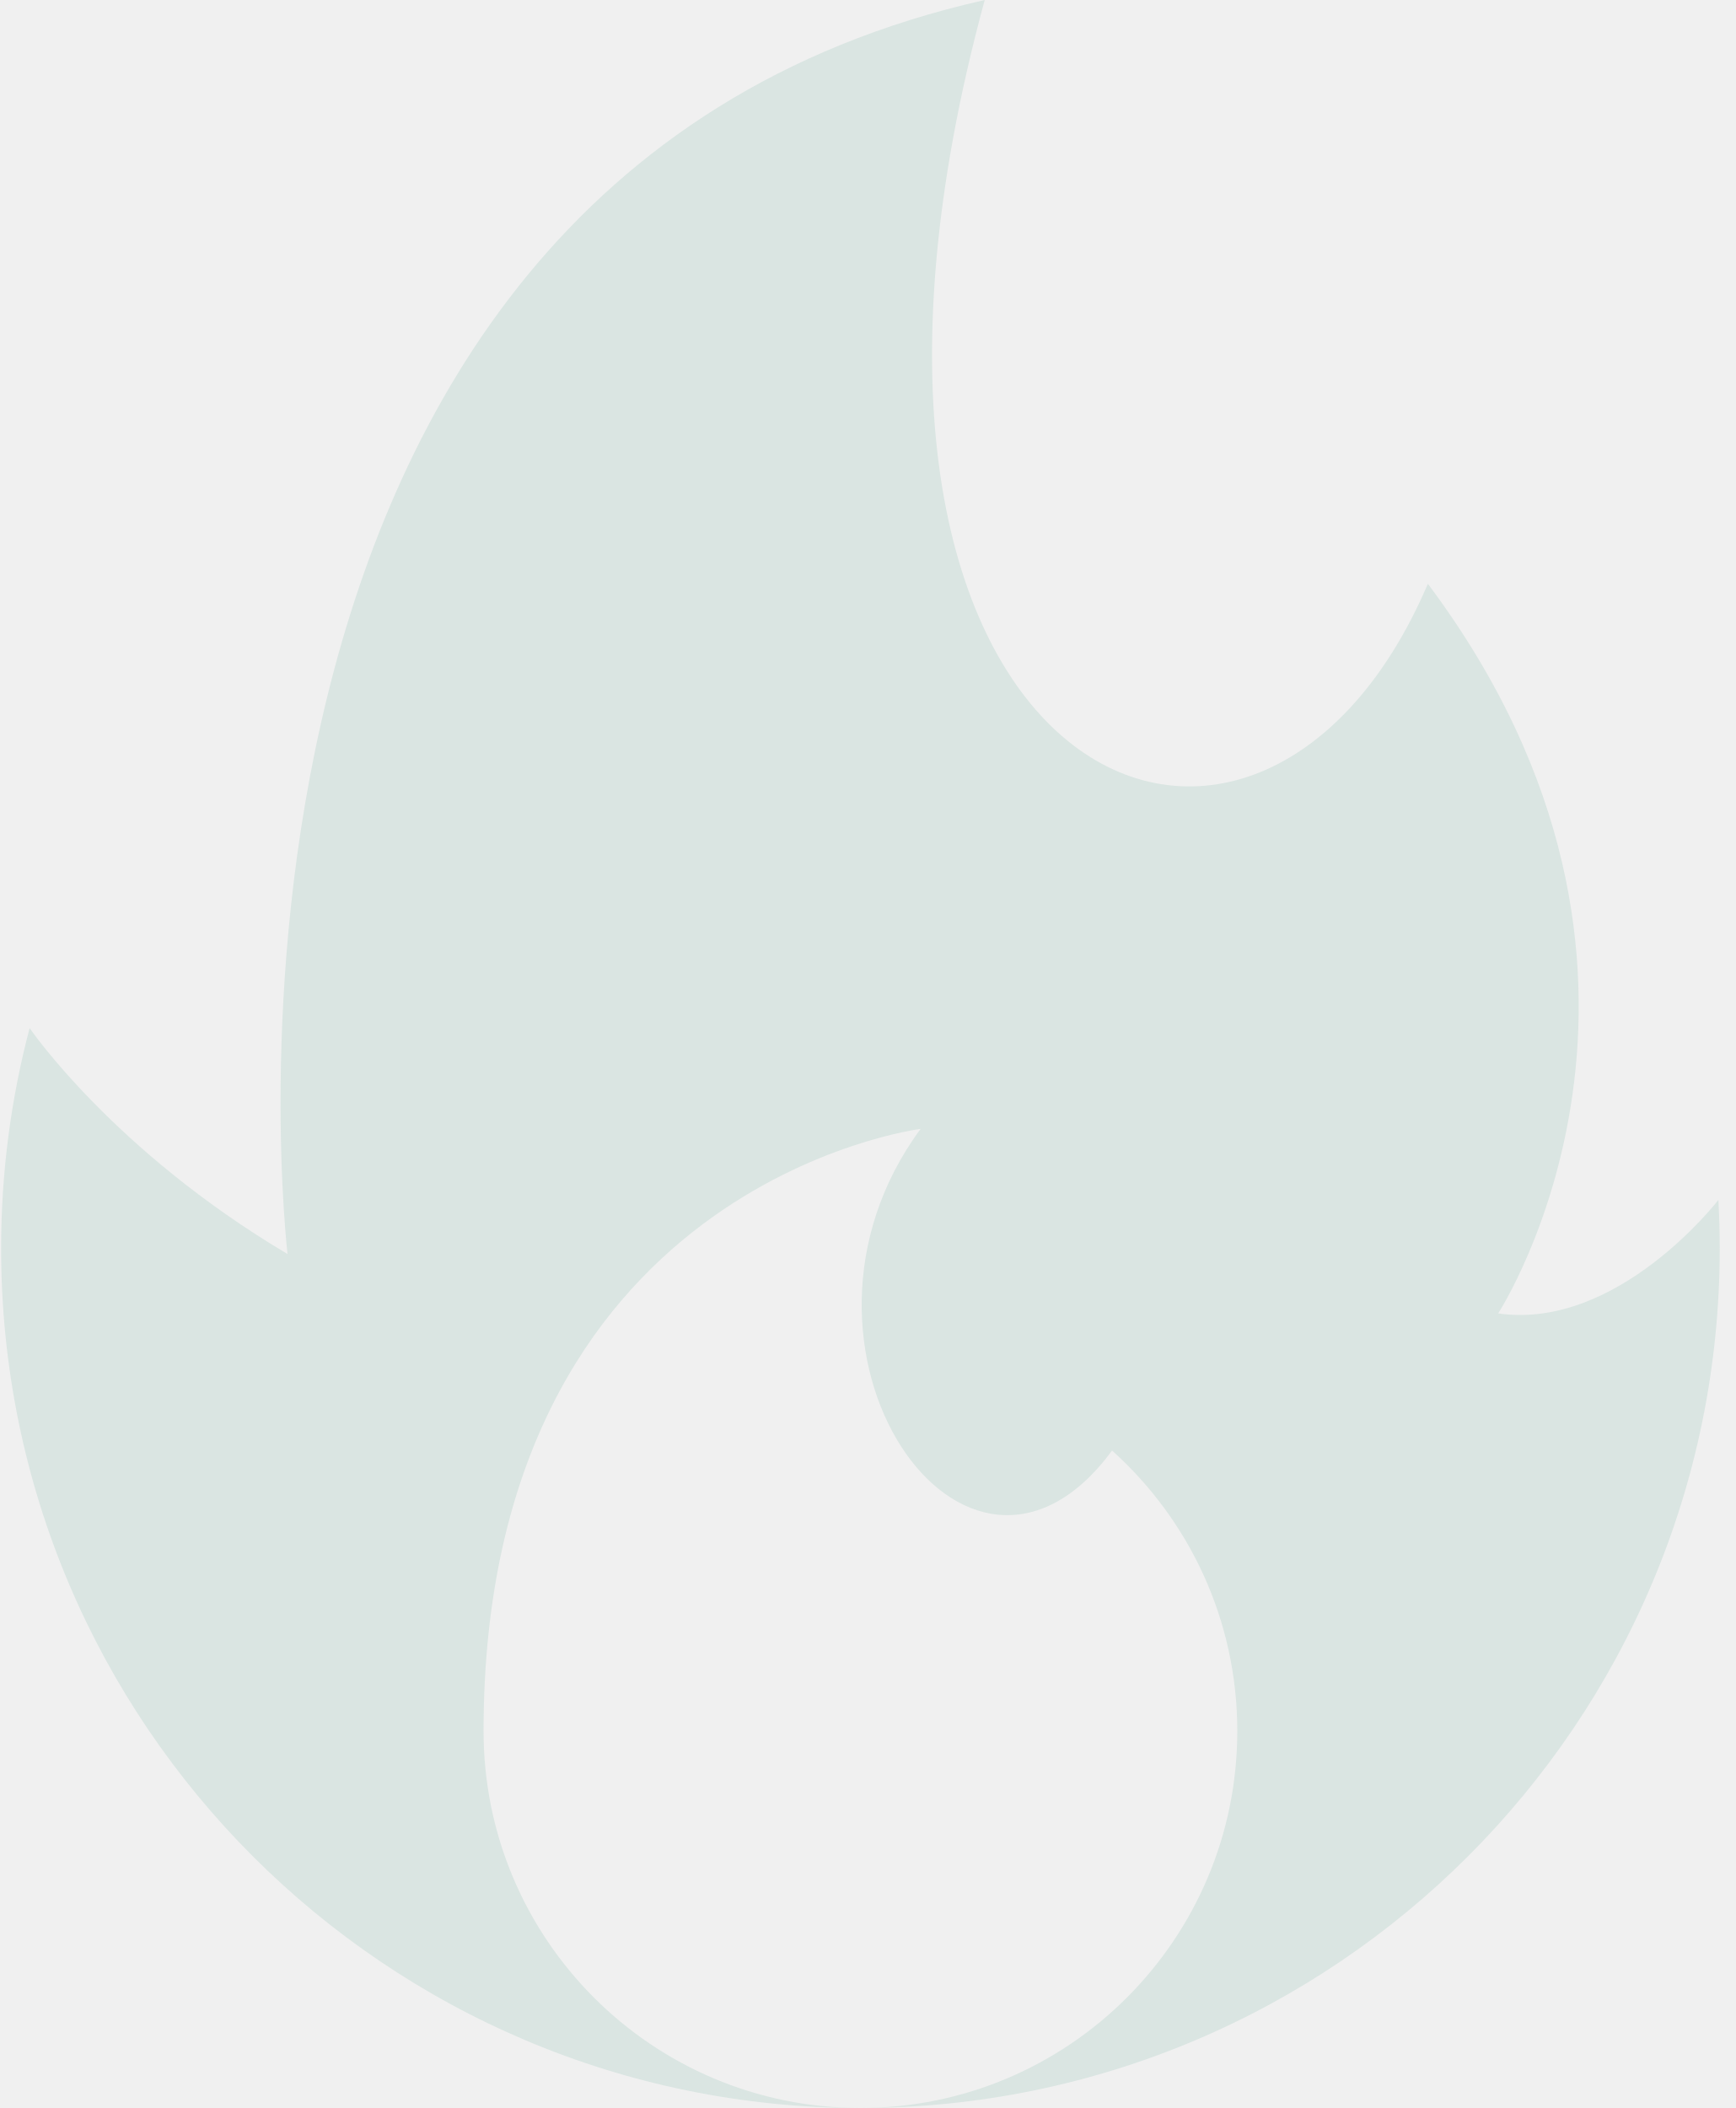
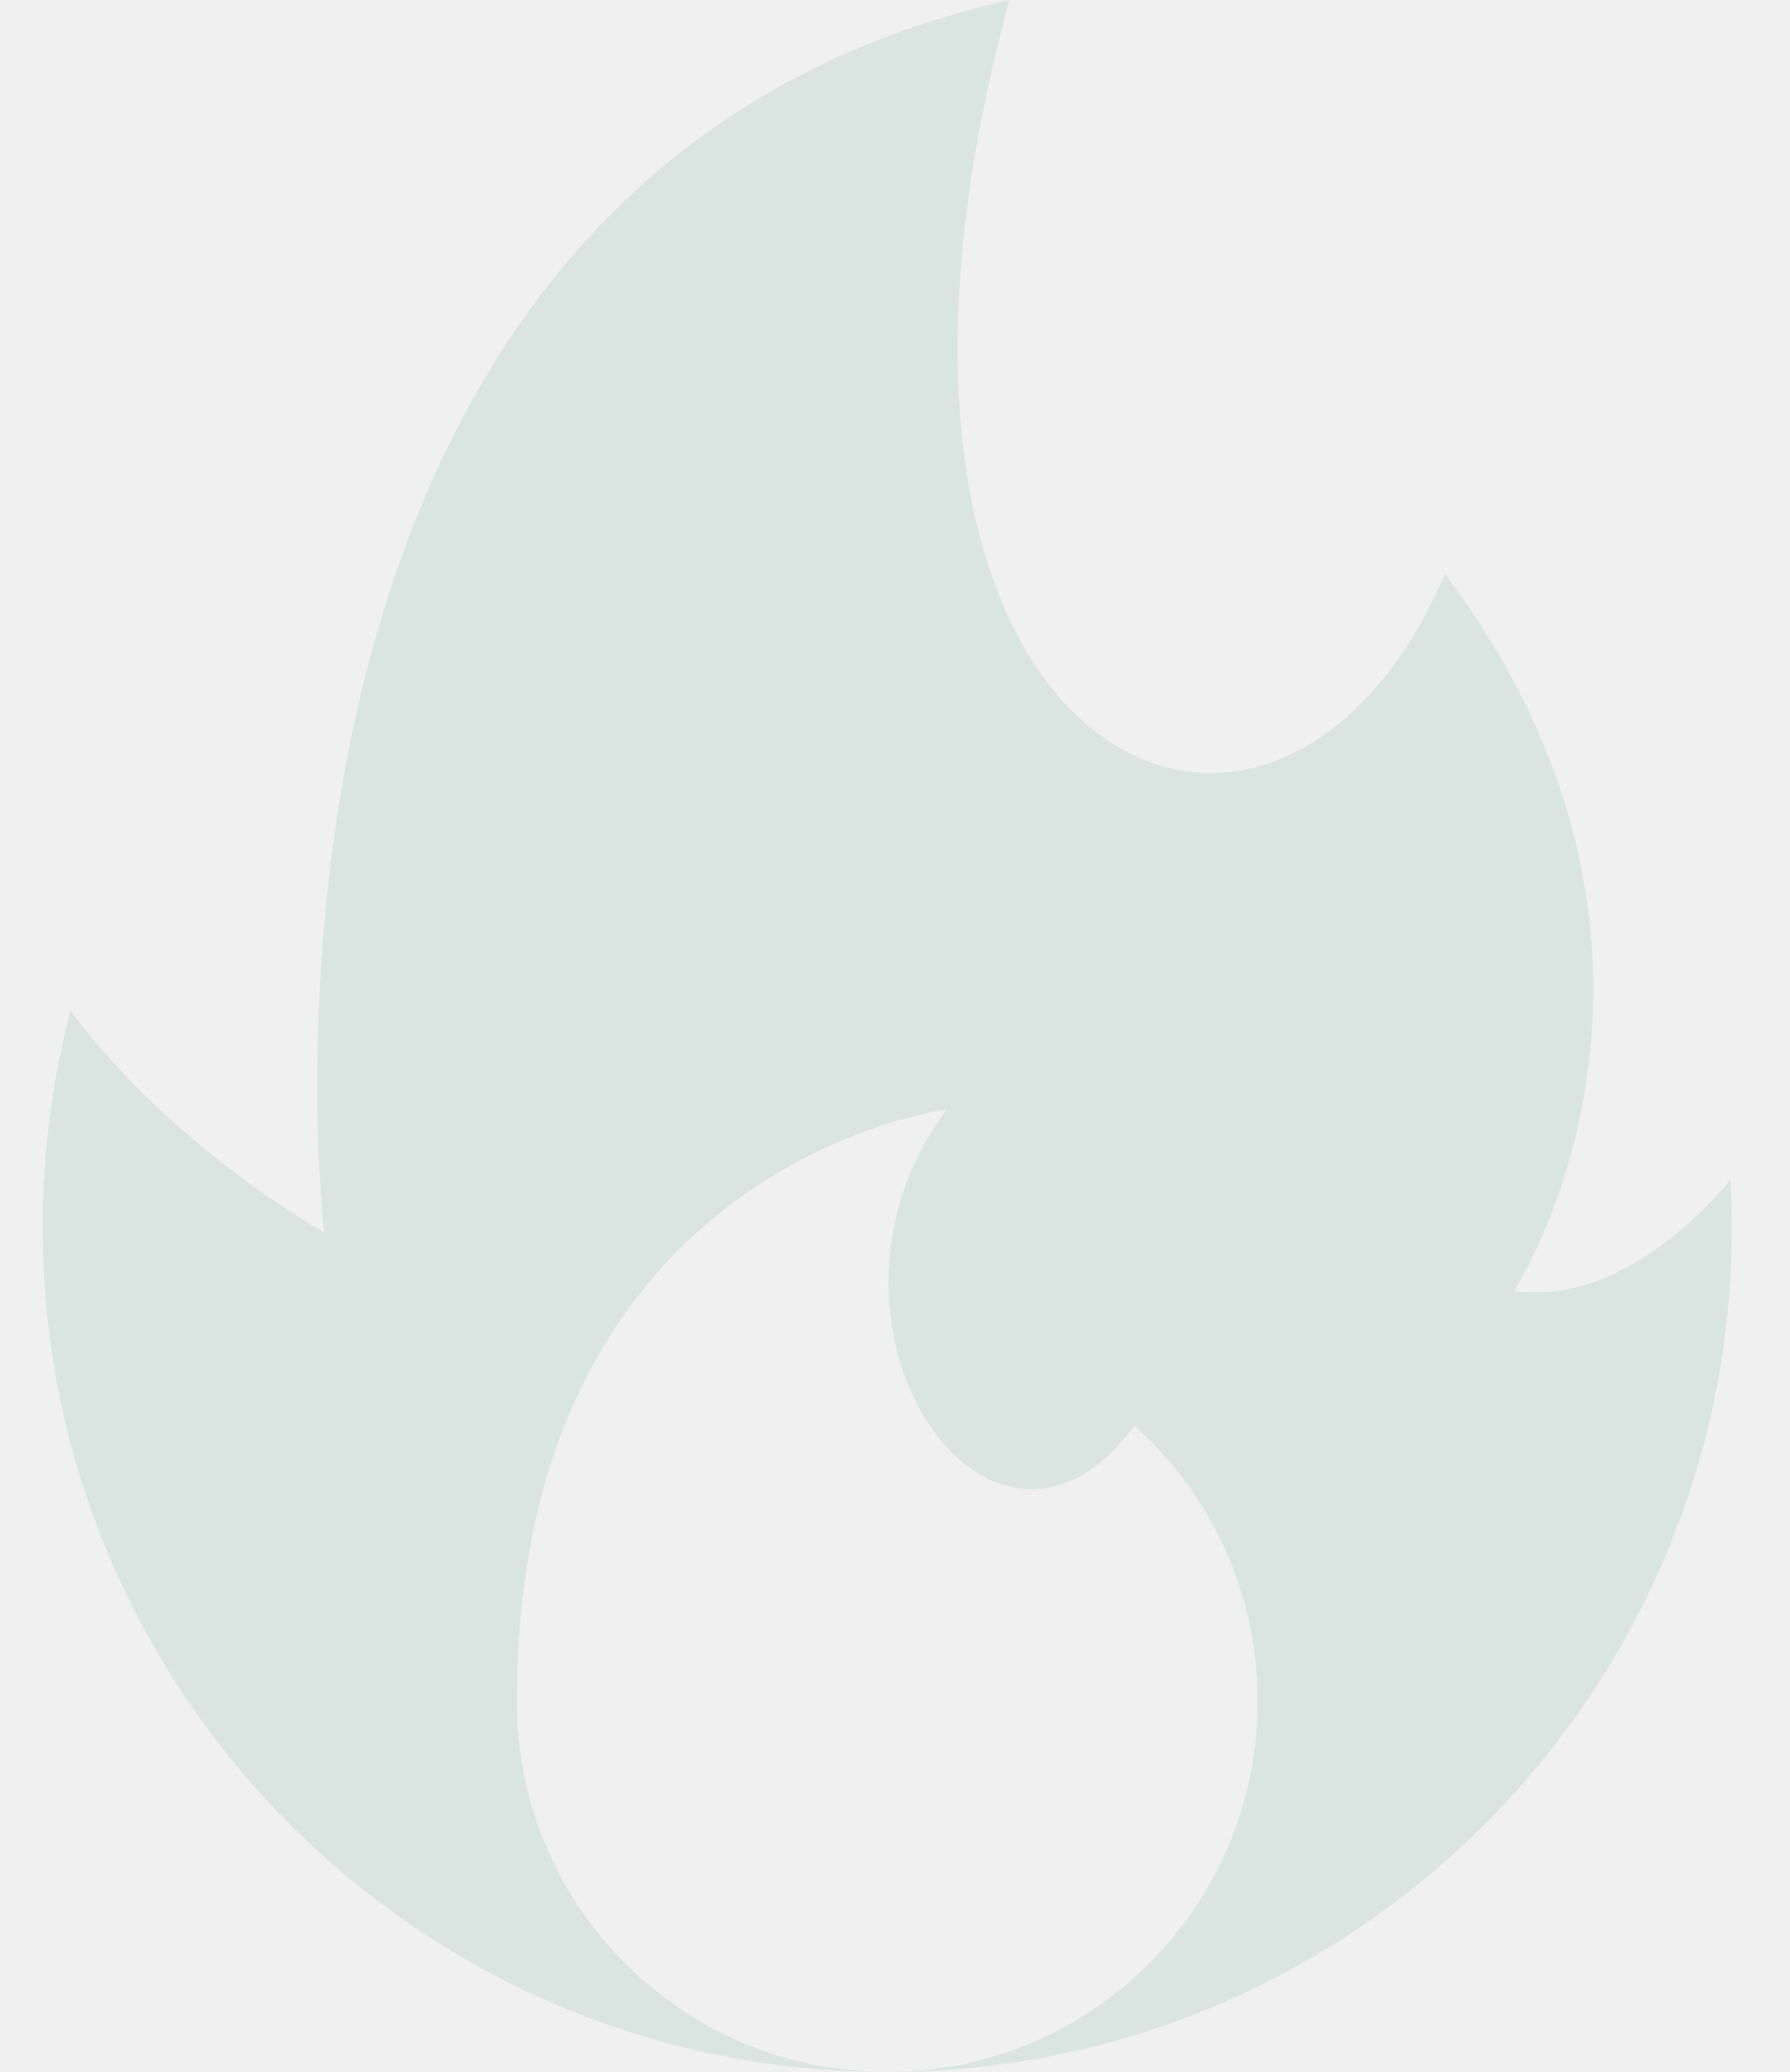
- <svg xmlns="http://www.w3.org/2000/svg" xmlns:xlink="http://www.w3.org/1999/xlink" width="14px" height="17px" viewBox="0 0 14 17" version="1.1">
+ <svg xmlns="http://www.w3.org/2000/svg" xmlns:xlink="http://www.w3.org/1999/xlink" width="19px" height="22px" viewBox="0 0 14 17" version="1.1">
  <defs>
    <path d="M0.239,8.291 C0.239,8.291 0.911,9.278 2.319,10.113 C2.319,10.113 1.299,1.496 7.942,-5.68434189e-14 C6.24,6.246 10.107,8.008 11.516,4.708 C13.87,7.85 12.083,10.592 12.083,10.592 C13.048,10.731 13.859,9.677 13.859,9.677 C13.866,9.807 13.87,9.938 13.87,10.069 C13.87,13.897 10.767,17 6.939,17 C3.112,17 0.009,13.897 0.009,10.069 C0.009,9.454 0.089,8.858 0.239,8.291 Z M3.9,13.96 C3.9,15.639 5.261,17 6.939,17 C8.618,17 9.979,15.639 9.979,13.96 C9.979,13.062 9.589,12.255 8.969,11.698 C7.794,13.295 6.119,10.873 7.425,9.104 C7.425,9.104 3.9,9.546 3.9,13.96 Z" id="path-1" />
  </defs>
  <g id="Icons" stroke="none" stroke-width="1" fill="none" fill-rule="evenodd">
    <g transform="translate(-259, -106)" id="fire-gray">
      <g transform="translate(259, 106)">
        <mask id="mask-2" fill="white">
          <use xlink:href="#path-1" />
        </mask>
        <use id="Combined-Shape" fill="#DAE5E2" fill-rule="nonzero" xlink:href="#path-1" />
      </g>
    </g>
  </g>
</svg>
